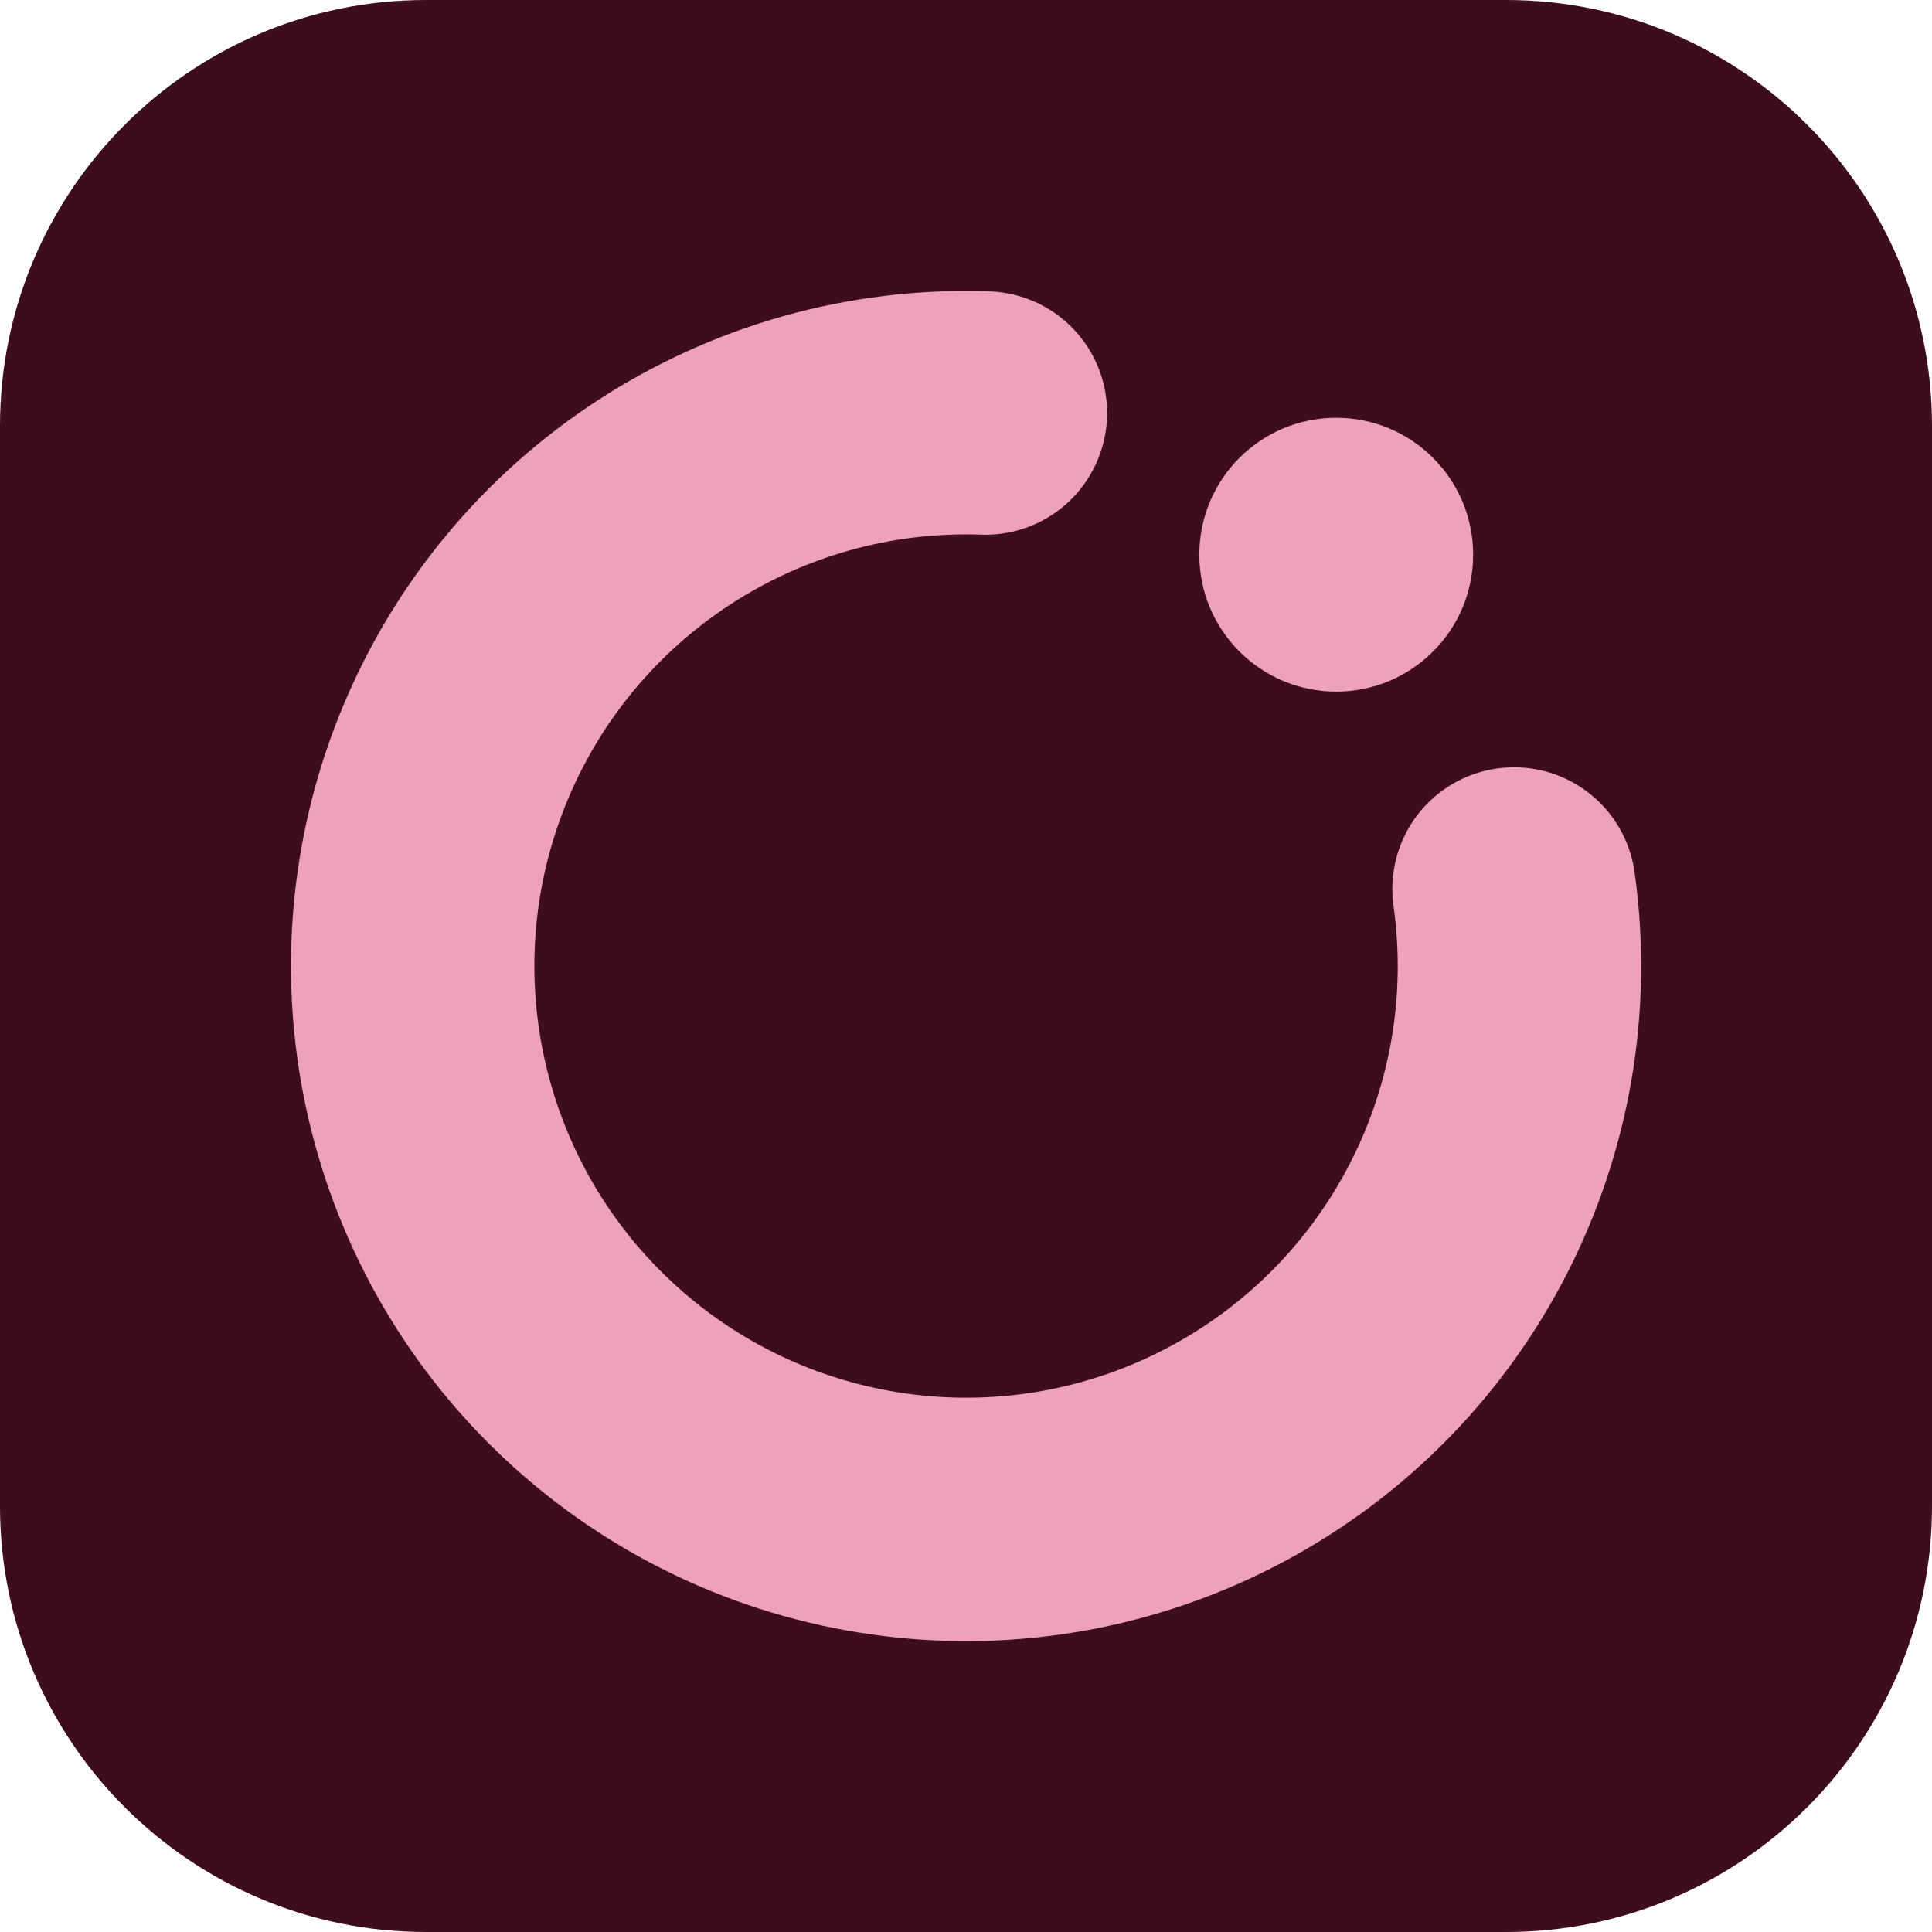
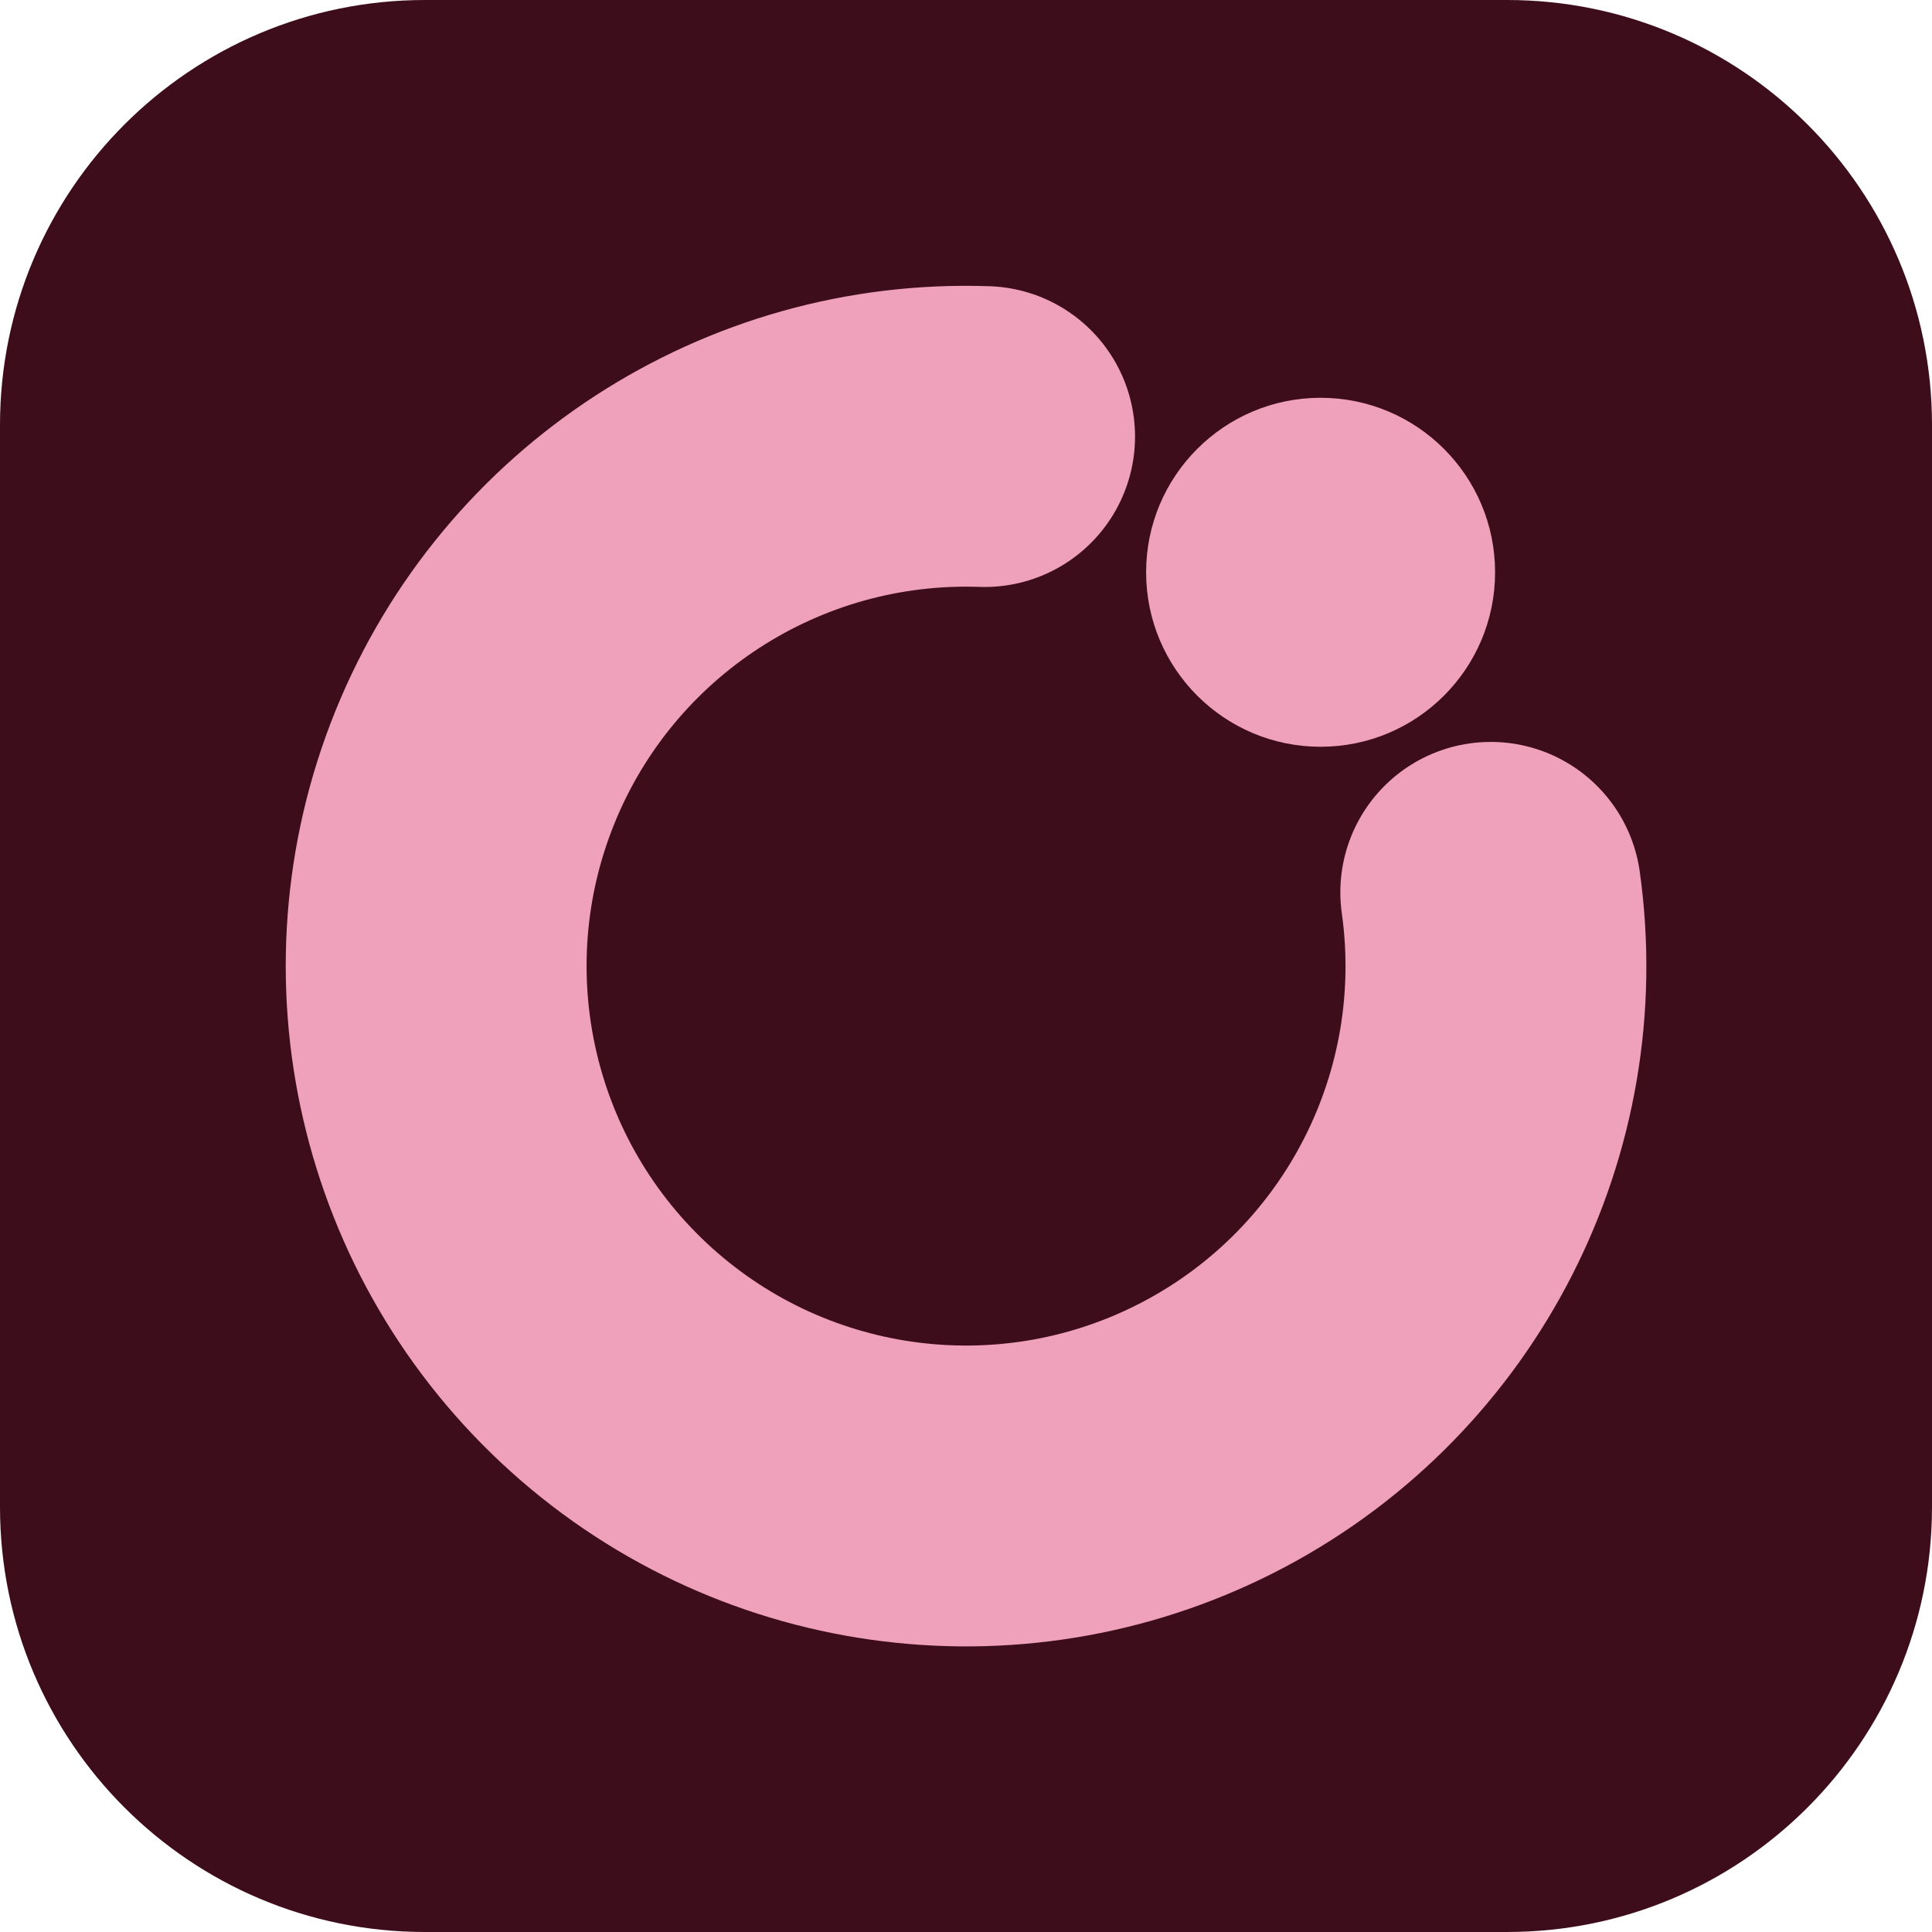
- <svg xmlns="http://www.w3.org/2000/svg" viewBox="2378 -153 1016 1016">
-   <rect x="2378" y="-153" width="1016" height="1016" rx="224" fill="#3E0D1C" />
-   <path d="M 3174.2 314.5 A 291 291 0 1 1 2896.2 64.2" fill="none" stroke="#EFA0BB" stroke-width="128" stroke-linecap="round" />
-   <circle cx="3080.7" cy="138.7" r="72" fill="#EFA0BB" />
+ <svg xmlns="http://www.w3.org/2000/svg" viewBox="-558.1 -558.1 1116.1 1116.1">
+   <rect x="-558.1" y="-558.1" width="1116.1" height="1116.1" rx="245.5" fill="#3E0D1C" />
+   <path d="M 303.1 -42.6 A 306.1 306.1 0 1 1 10.7 -305.9" fill="none" stroke="#EFA0BB" stroke-width="173.8" stroke-linecap="round" />
+   <circle cx="204.8" cy="-227.5" r="100.8" fill="#EFA0BB" />
</svg>
